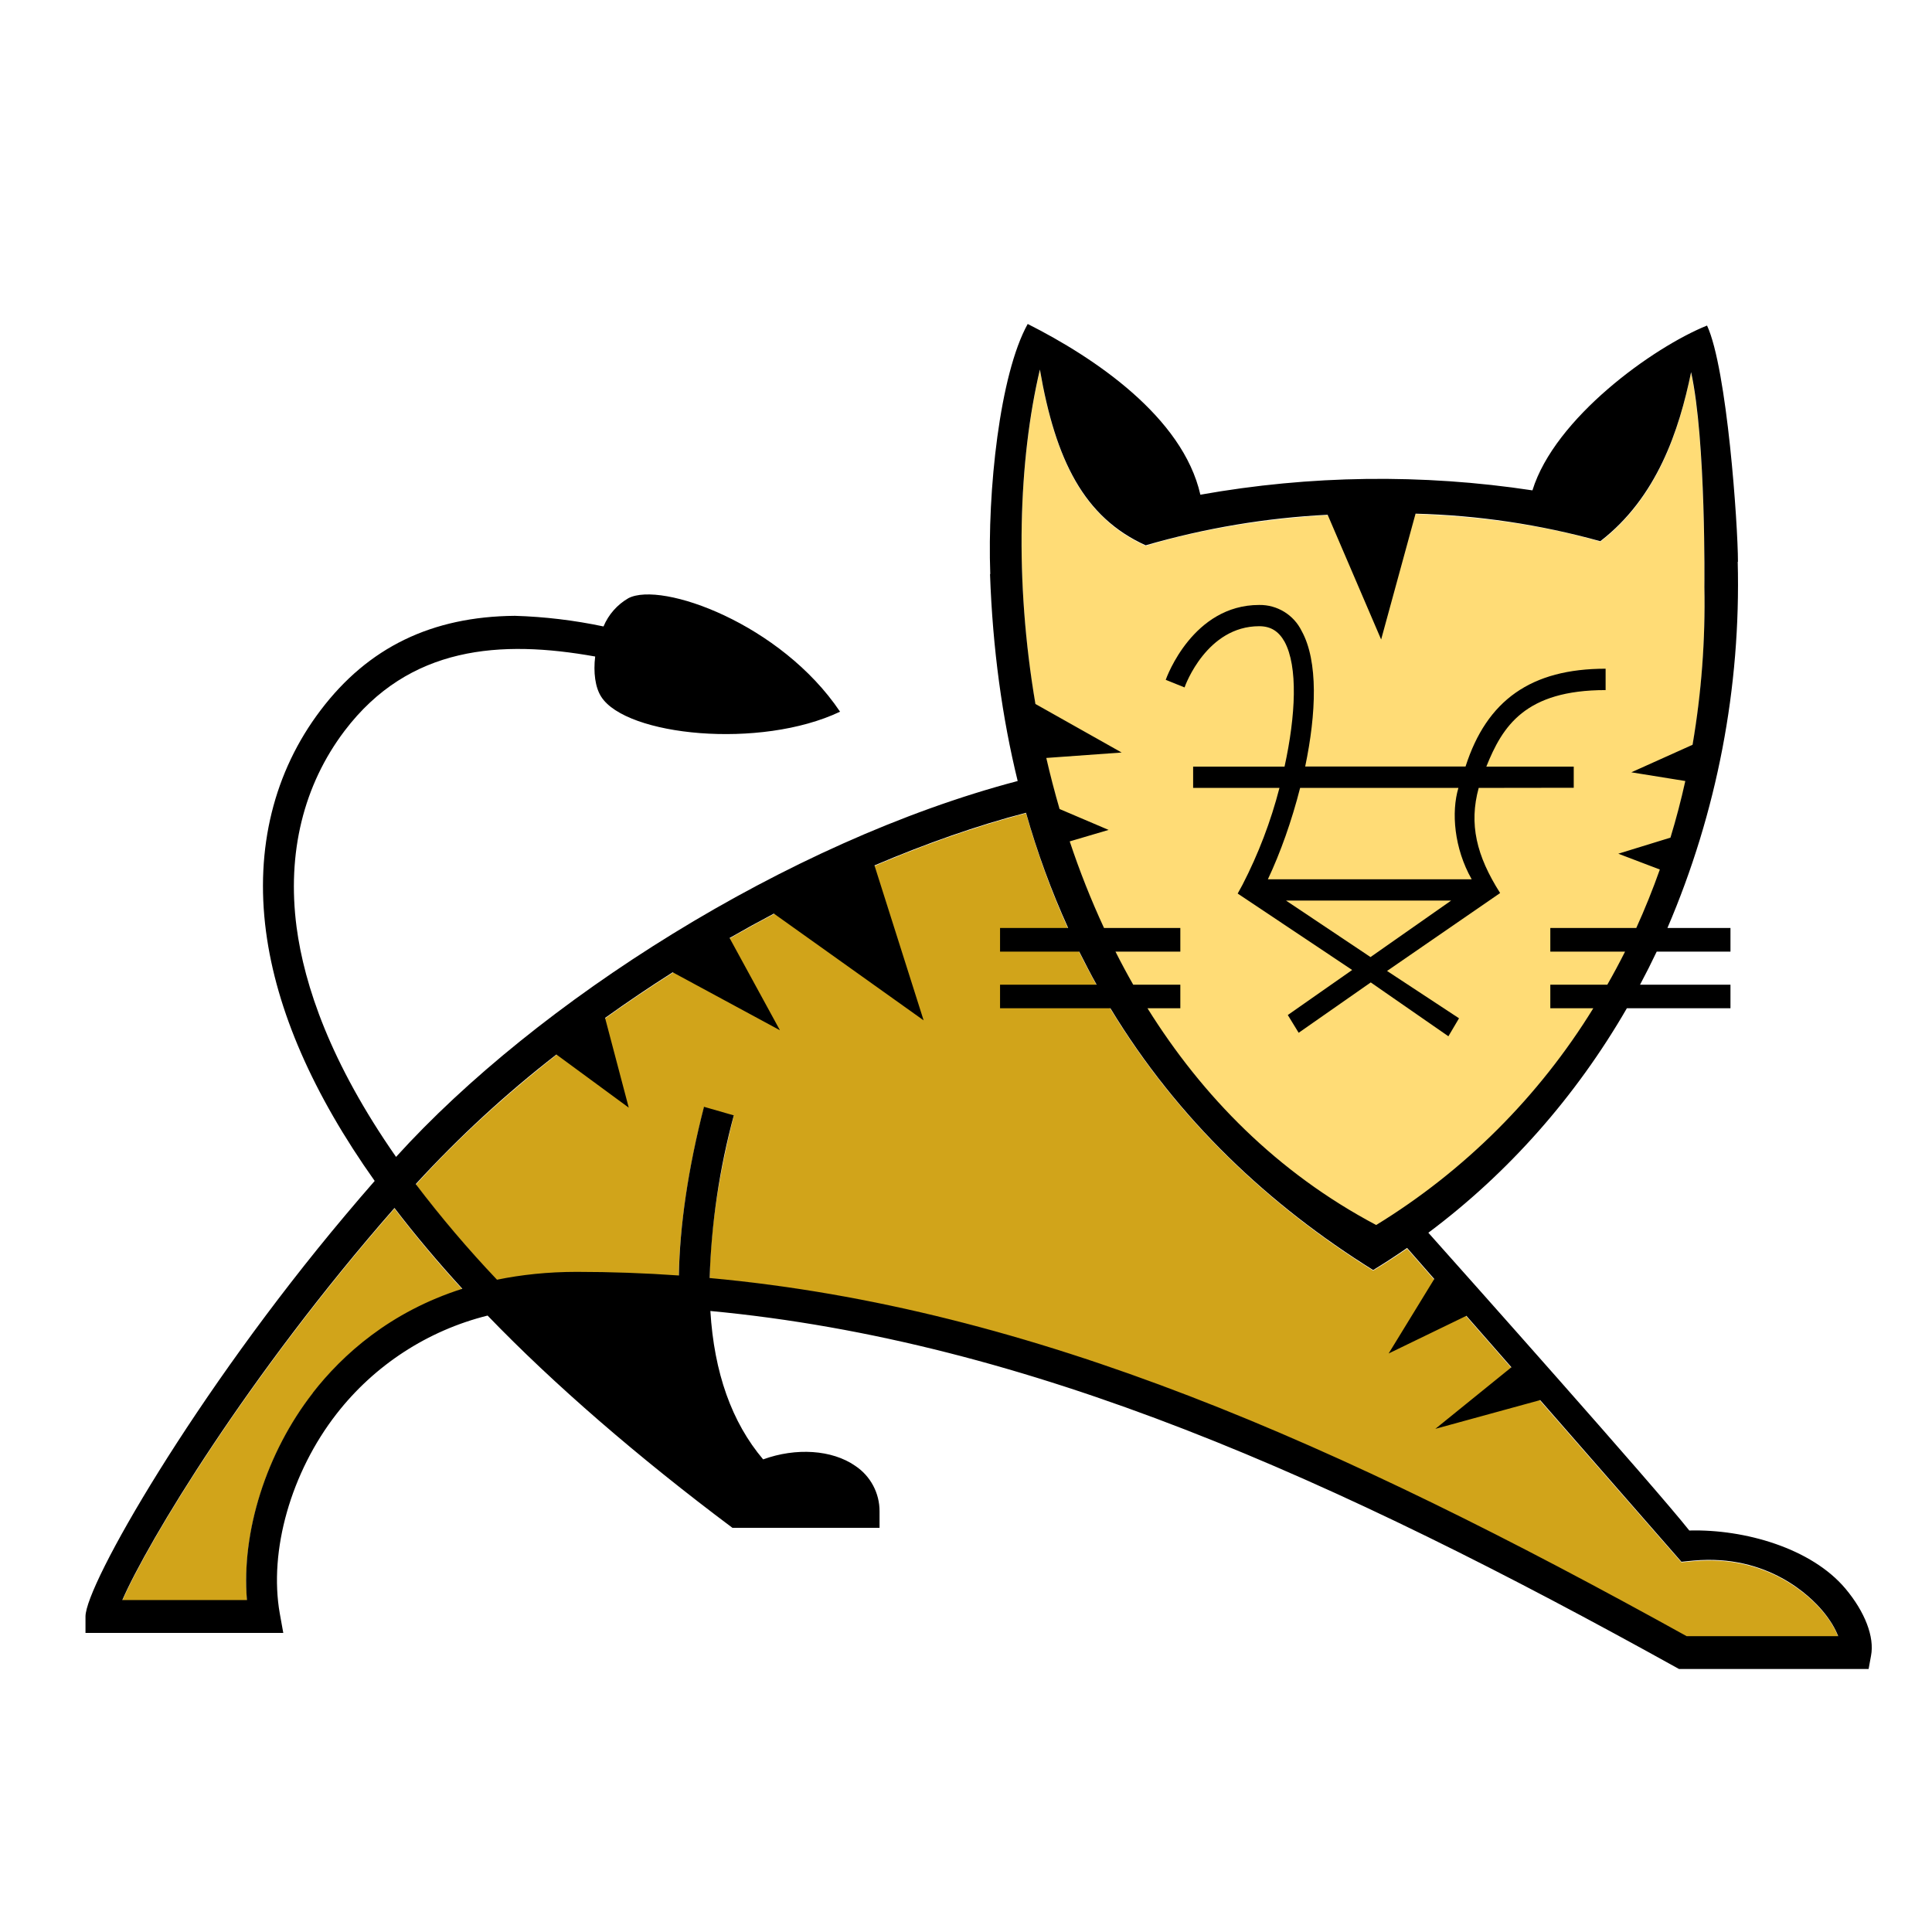
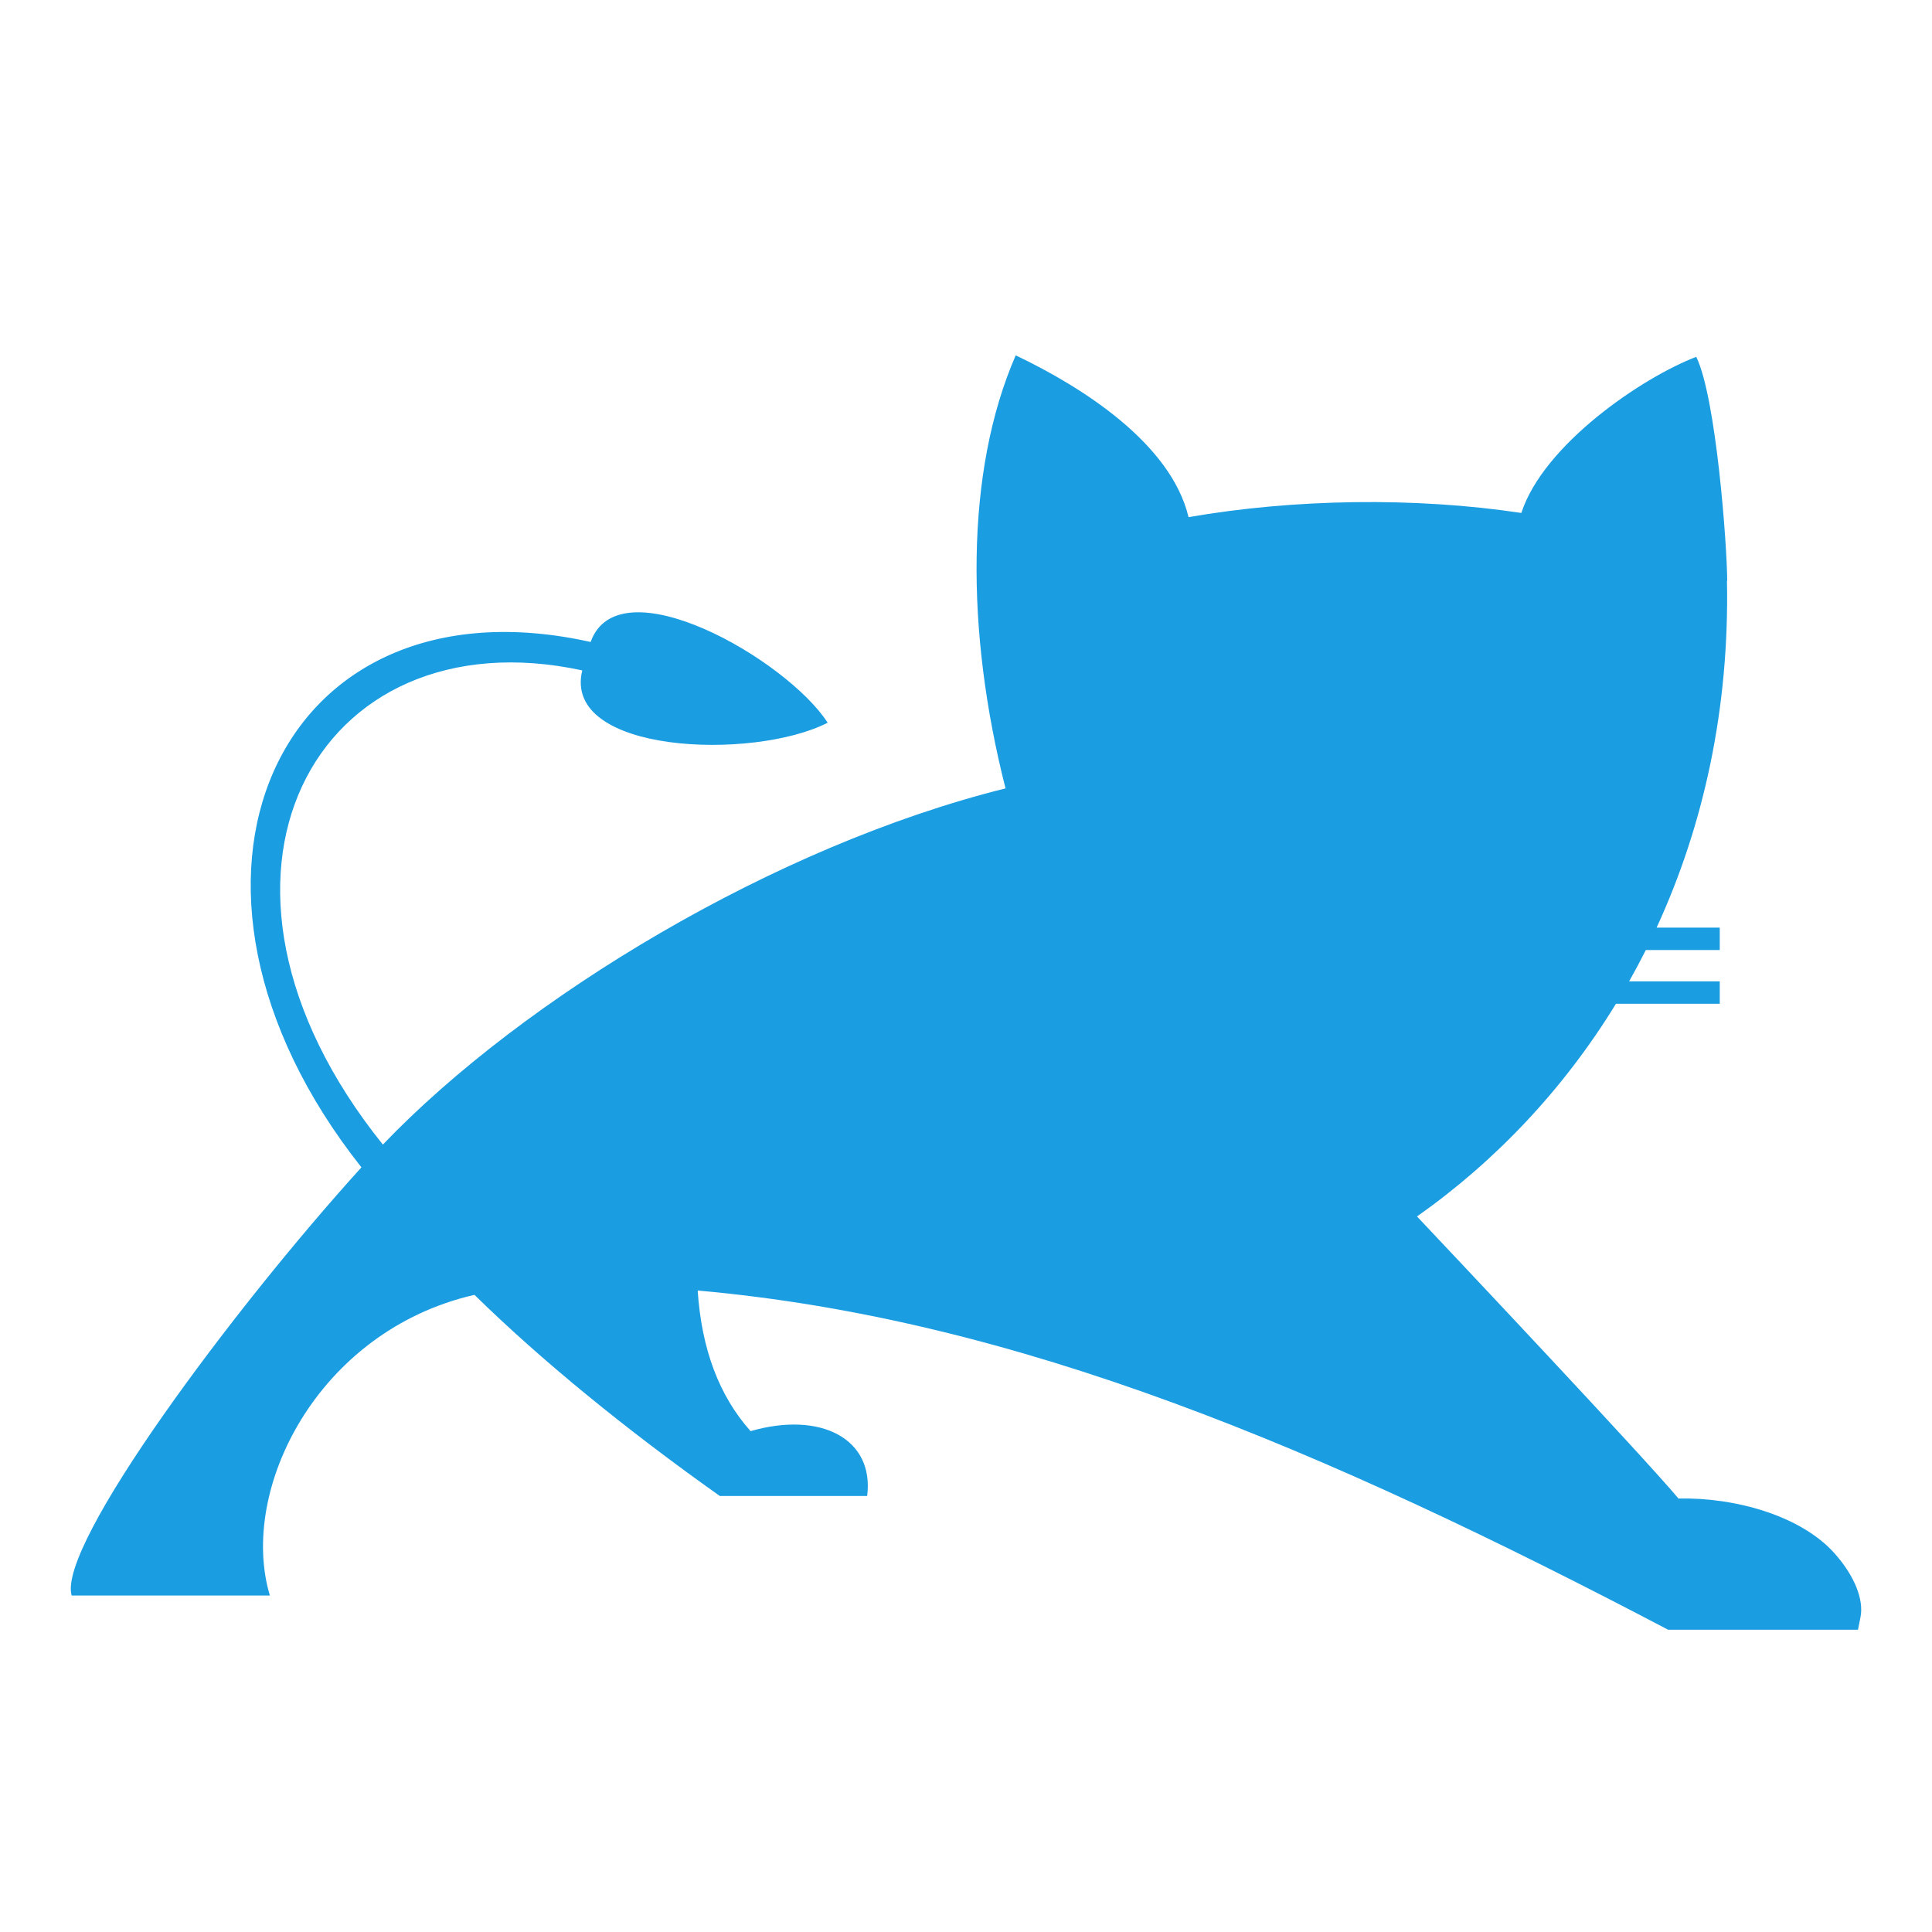
- <svg xmlns="http://www.w3.org/2000/svg" width="16" height="16" viewBox="0 0 16 16" preserveAspectRatio="xMidYMid">
-   <path d="M3.267 10.009a9.308 9.888 0 00.562.669 2.53 2.53 0 00-1.238.861c-.387.497-.593 1.154-.545 1.717H1.013c.207-.477 1.034-1.855 2.254-3.247m11.956 3.546h-1.255c-2.879-1.596-5.406-2.72-8.091-2.967.006-.397.072-.846.2-1.347l-.247-.07c-.132.514-.2.98-.209 1.397a12.612 13.397 0 00-.845-.03c-.24 0-.46.024-.66.065a9.392 9.392 0 01-.672-.792C4.682 8.44 6.722 7.2 8.497 6.735c.5 1.765 1.573 2.974 2.875 3.788a5.524 5.868 0 00.281-.182l2.272 2.598.1-.01c.62-.056.972.301 1.066.412.069.081.11.156.132.214" fill="#d1a41a" stroke-width=".06" />
-   <path d="M14.115 4.866c.046 2.397-1.105 4.305-2.717 5.284C8.66 8.702 8.146 5.033 8.612 3.065c.13.753.366 1.224.876 1.456 1.11-.338 2.64-.364 3.766-.035.47-.362.651-.916.75-1.4.125.563.11 1.78.111 1.78" fill="#ffdc76" stroke-width=".06" />
-   <path d="M10.428 5.186c.095 0 .161.041.21.128.112.206.093.61 0 1.035h-.757v.176h.715a3.85 3.85 0 01-.306.802l-.04.073.948.633-.533.373.09.147.597-.417.643.446.088-.149-.596-.392.936-.645v-.001c-.196-.308-.259-.571-.177-.87h.067l.72-.001v-.175h-.724c.134-.334.32-.634.988-.634v-.177c-.616 0-.984.26-1.16.81h-1.328c.092-.44.109-.872-.029-1.122a.385.385 0 00-.352-.216c-.548 0-.765.595-.774.62l.156.063c.007-.022.186-.507.618-.507zm.922 2.74l-.7-.468h1.368zm.728-1.401c-.06.2-.036.5.11.757H10.5c.103-.218.198-.485.267-.757zM9.81 5.693" stroke-width=".06" />
-   <path d="M15.282 13.155c-.281-.333-.832-.492-1.292-.48-.293-.37-1.847-2.114-2.161-2.466a5.933 6.302 0 001.644-1.859h.858v-.195h-.749a6.063 6.44 0 00.138-.274h.611v-.196h-.522a7.22 7.22 0 00.582-3.033l.002.001c0-.306-.09-1.6-.256-1.957-.447.18-1.261.766-1.446 1.365a8.452 8.452 0 00-2.75.036c-.146-.644-.878-1.136-1.43-1.414-.232.417-.335 1.385-.31 2.07l-.002.003c.022.62.101 1.189.229 1.712-1.909.502-3.986 1.83-5.148 3.113-.544-.78-.76-1.42-.824-1.904-.08-.613.057-1.175.398-1.625.535-.705 1.294-.755 2.075-.615-.016.13 0 .256.05.333.206.324 1.316.438 1.978.124-.489-.728-1.479-1.083-1.753-.94a.488.488 0 00-.206.234 4.153 4.153 0 00-.734-.088c-.688.006-1.215.261-1.609.782-.387.51-.543 1.144-.452 1.833.086.652.39 1.346.9 2.065a17.487 18.576 0 00-.245.286c-1.242 1.476-2.15 3.059-2.15 3.321v.136h1.638l-.029-.161c-.092-.52.093-1.169.471-1.654a2.285 2.285 0 011.25-.813c.549.57 1.249 1.175 2.028 1.758h1.218v-.136a.45.45 0 00-.202-.378c-.192-.133-.49-.152-.762-.053-.26-.307-.406-.718-.437-1.229 2.642.249 5.17 1.382 8.022 2.965h1.57l.02-.11c.03-.155-.05-.363-.213-.557zM8.612 3.061c.13.752.366 1.224.876 1.455a6.602 6.602 0 011.507-.253l.443 1.033.285-1.042a6.31 6.31 0 011.53.228c.47-.363.652-.916.752-1.4.124.563.11 1.779.11 1.78a6.94 6.94 0 01-.098 1.306l-.507.228.447.072a5.637 5.988 0 01-.123.469l-.432.133.344.131a5.502 5.845 0 01-.195.484h-.712v.196h.619a5.438 5.776 0 01-.147.274h-.472v.195h.356a5.468 5.468 0 01-1.798 1.795c-.82-.434-1.44-1.067-1.894-1.795h.272v-.195h-.39a5.66 6.012 0 01-.147-.274h.537v-.196h-.632a6.233 6.62 0 01-.284-.717l.322-.095-.406-.173a6.921 7.352 0 01-.11-.423l.624-.045-.714-.402c-.175-1.026-.14-2.02.037-2.77zm-6.02 8.473c-.388.497-.594 1.154-.547 1.717H1.013c.207-.476 1.034-1.855 2.254-3.247.168.22.356.444.562.669-.6.191-.993.547-1.238.861zm11.376 2.016c-2.879-1.595-5.406-2.72-8.091-2.966a5.87 5.87 0 01.2-1.347l-.247-.071c-.132.515-.2.98-.208 1.397a12.772 13.567 0 00-.846-.03c-.24 0-.46.024-.66.065a9.496 9.496 0 01-.673-.792 9.388 9.388 0 011.165-1.073l.599.44-.196-.743a12.141 12.898 0 01.56-.378l.888.48-.417-.764a12.283 13.048 0 01.367-.202l1.24.884-.407-1.283c.424-.18.846-.33 1.255-.436a6.142 6.524 0 00.349.954h-.564v.196h.656c.047.093.094.185.144.274h-.8v.195h.914c.56.925 1.318 1.633 2.176 2.168a5.778 6.138 0 00.281-.183l.225.257-.378.617.644-.312.373.426-.63.51.868-.238 1.17 1.339.1-.01c.62-.056.972.302 1.066.413.068.08.11.155.132.213z" stroke-width=".06" />
+ <svg xmlns="http://www.w3.org/2000/svg" viewBox="0 0 512 512" height="16" width="16">
+   <path class="st0" d="M364.564 256.625l19.119 11.882-2.833 4.52-20.62-13.52-19.1 12.652-2.927-4.46 17.09-11.314-30.356-19.198c4.631-7.838 8.195-16.81 11.049-26.534h-22.901v-5.34h24.261c12.167-52.242-21.796-35.569-26.56-19.889l-4.975-1.875c7.5-22.761 49.568-34.743 37 21.763h42.572c5.656-16.693 17.465-24.564 37.197-24.564v5.338c-21.387 0-27.377 9.109-31.657 19.226h23.203v5.34H388.9c-2.623 9.068-.64 17.05 5.658 26.38zm17.022-17.66l-43.879-.01 22.453 14.201zm-40.094-28.312c-2.23 8.267-5.28 16.34-8.571 22.963h54.087c-4.645-7.813-5.402-16.919-3.516-22.963zm-75.014-1.722c-61.171 15.228-127.765 55.488-165.015 94.395-56.691-70.534-17.942-140.949 52.844-125.665-5.408 22.095 45.305 23.956 65.035 13.868-10.93-16.899-55.39-42.257-62.815-21.397-83.118-18.534-120.632 63.59-60.744 139.229-33.952 37.428-80.689 100.195-76.792 113.469h52.527c-8.375-27.961 12.62-70.148 54.217-79.683 17.615 17.27 40.057 35.613 65.037 53.31h39.035c1.924-15.117-12.241-22.576-30.892-17.192-8.336-9.327-13.01-21.787-14.02-37.263 84.719 7.542 165.748 41.914 257.182 89.898h50.308l.659-3.312c.948-4.717-1.622-11.035-6.843-16.905l.007.006c-9.006-10.125-26.653-14.913-41.392-14.56-9.384-11.224-59.17-64.03-69.293-74.755 20.806-14.67 38.872-33.735 52.725-56.371h27.504v-5.932h-24.02a194.93 194.93 0 004.43-8.307h19.59v-5.935h-16.734c12.447-27.008 19.312-58.028 18.646-91.963.022.014.045.025.065.037-.034-9.29-2.913-48.53-8.203-59.335-14.344 5.477-40.448 23.222-46.357 41.368-28.313-4.248-60.233-3.745-88.19 1.116-4.671-19.523-28.116-34.464-45.804-42.88-13.463 30.87-13.248 73.38-2.697 114.76zm178.797-102.675c-3.186 14.669-9.021 31.459-24.07 42.45-14.796-4.099-31.761-6.38-49.082-6.943l-9.124 31.626-14.23-31.357c-17.136.952-33.824 3.556-48.296 7.718-16.35-7.018-23.9-21.324-28.06-44.134-5.692 22.704-6.818 52.874-1.206 83.959l22.889 12.201-20.016 1.372a221.383 221.383 0 003.543 12.83l13.001 5.223-10.311 2.9a201.374 201.374 0 009.109 21.728h20.243v5.935H292.47a182.855 182.855 0 004.73 8.307h12.466v5.932h-8.712c14.567 22.05 34.452 41.256 60.736 54.414 22.744-13.058 42.626-31.576 57.636-54.414H407.91v-5.932h15.143a174.937 174.937 0 004.692-8.307H407.91v-5.935h22.836a177.7 177.7 0 006.26-14.658l-11.046-3.995 13.85-4.041a182.972 182.972 0 003.952-14.193l-14.335-2.182 16.242-6.935c4.962-25.195 3.513-72.951-.393-93.57zM119.049 336.425c-6.597-6.82-12.603-13.584-17.995-20.28-39.133 42.21-65.617 83.999-72.266 98.455h33.09c-1.796-32.935 21.131-68.094 57.171-78.175zm323.674 68.541l-37.526-40.59-27.82 7.229 20.204-15.466-11.953-12.93-20.647 9.47 12.105-18.71-7.191-7.778-9.03 5.537c-27.486-16.242-51.781-37.694-69.753-65.725h-29.288v-5.932h25.637a188.331 188.331 0 01-4.62-8.307h-21.017v-5.935h18.039c-4.344-9.05-8.095-18.682-11.169-28.934-13.094 3.252-26.631 7.746-40.204 13.242l13.06 38.877-39.767-26.798a395.075 395.075 0 00-11.771 6.133l13.366 23.152-28.464-14.532c-6.12 3.674-12.12 7.5-17.961 11.456l6.27 22.501-19.205-13.324c-13.871 10.3-26.546 21.277-37.32 32.551 6.058 7.6 13.185 15.607 21.552 24.007 8.54-1.754 21.231-2.889 48.273-1.066.25-12.63 2.467-26.76 6.673-42.365l7.917 2.155c-4.091 15.18-6.224 28.804-6.413 40.838 86.075 7.447 167.11 41.566 259.392 89.94h40.24c-6.305-12.588-21.63-21.37-41.61-18.696z" fill="#1b9de2" stroke-width=".929" />
</svg>
